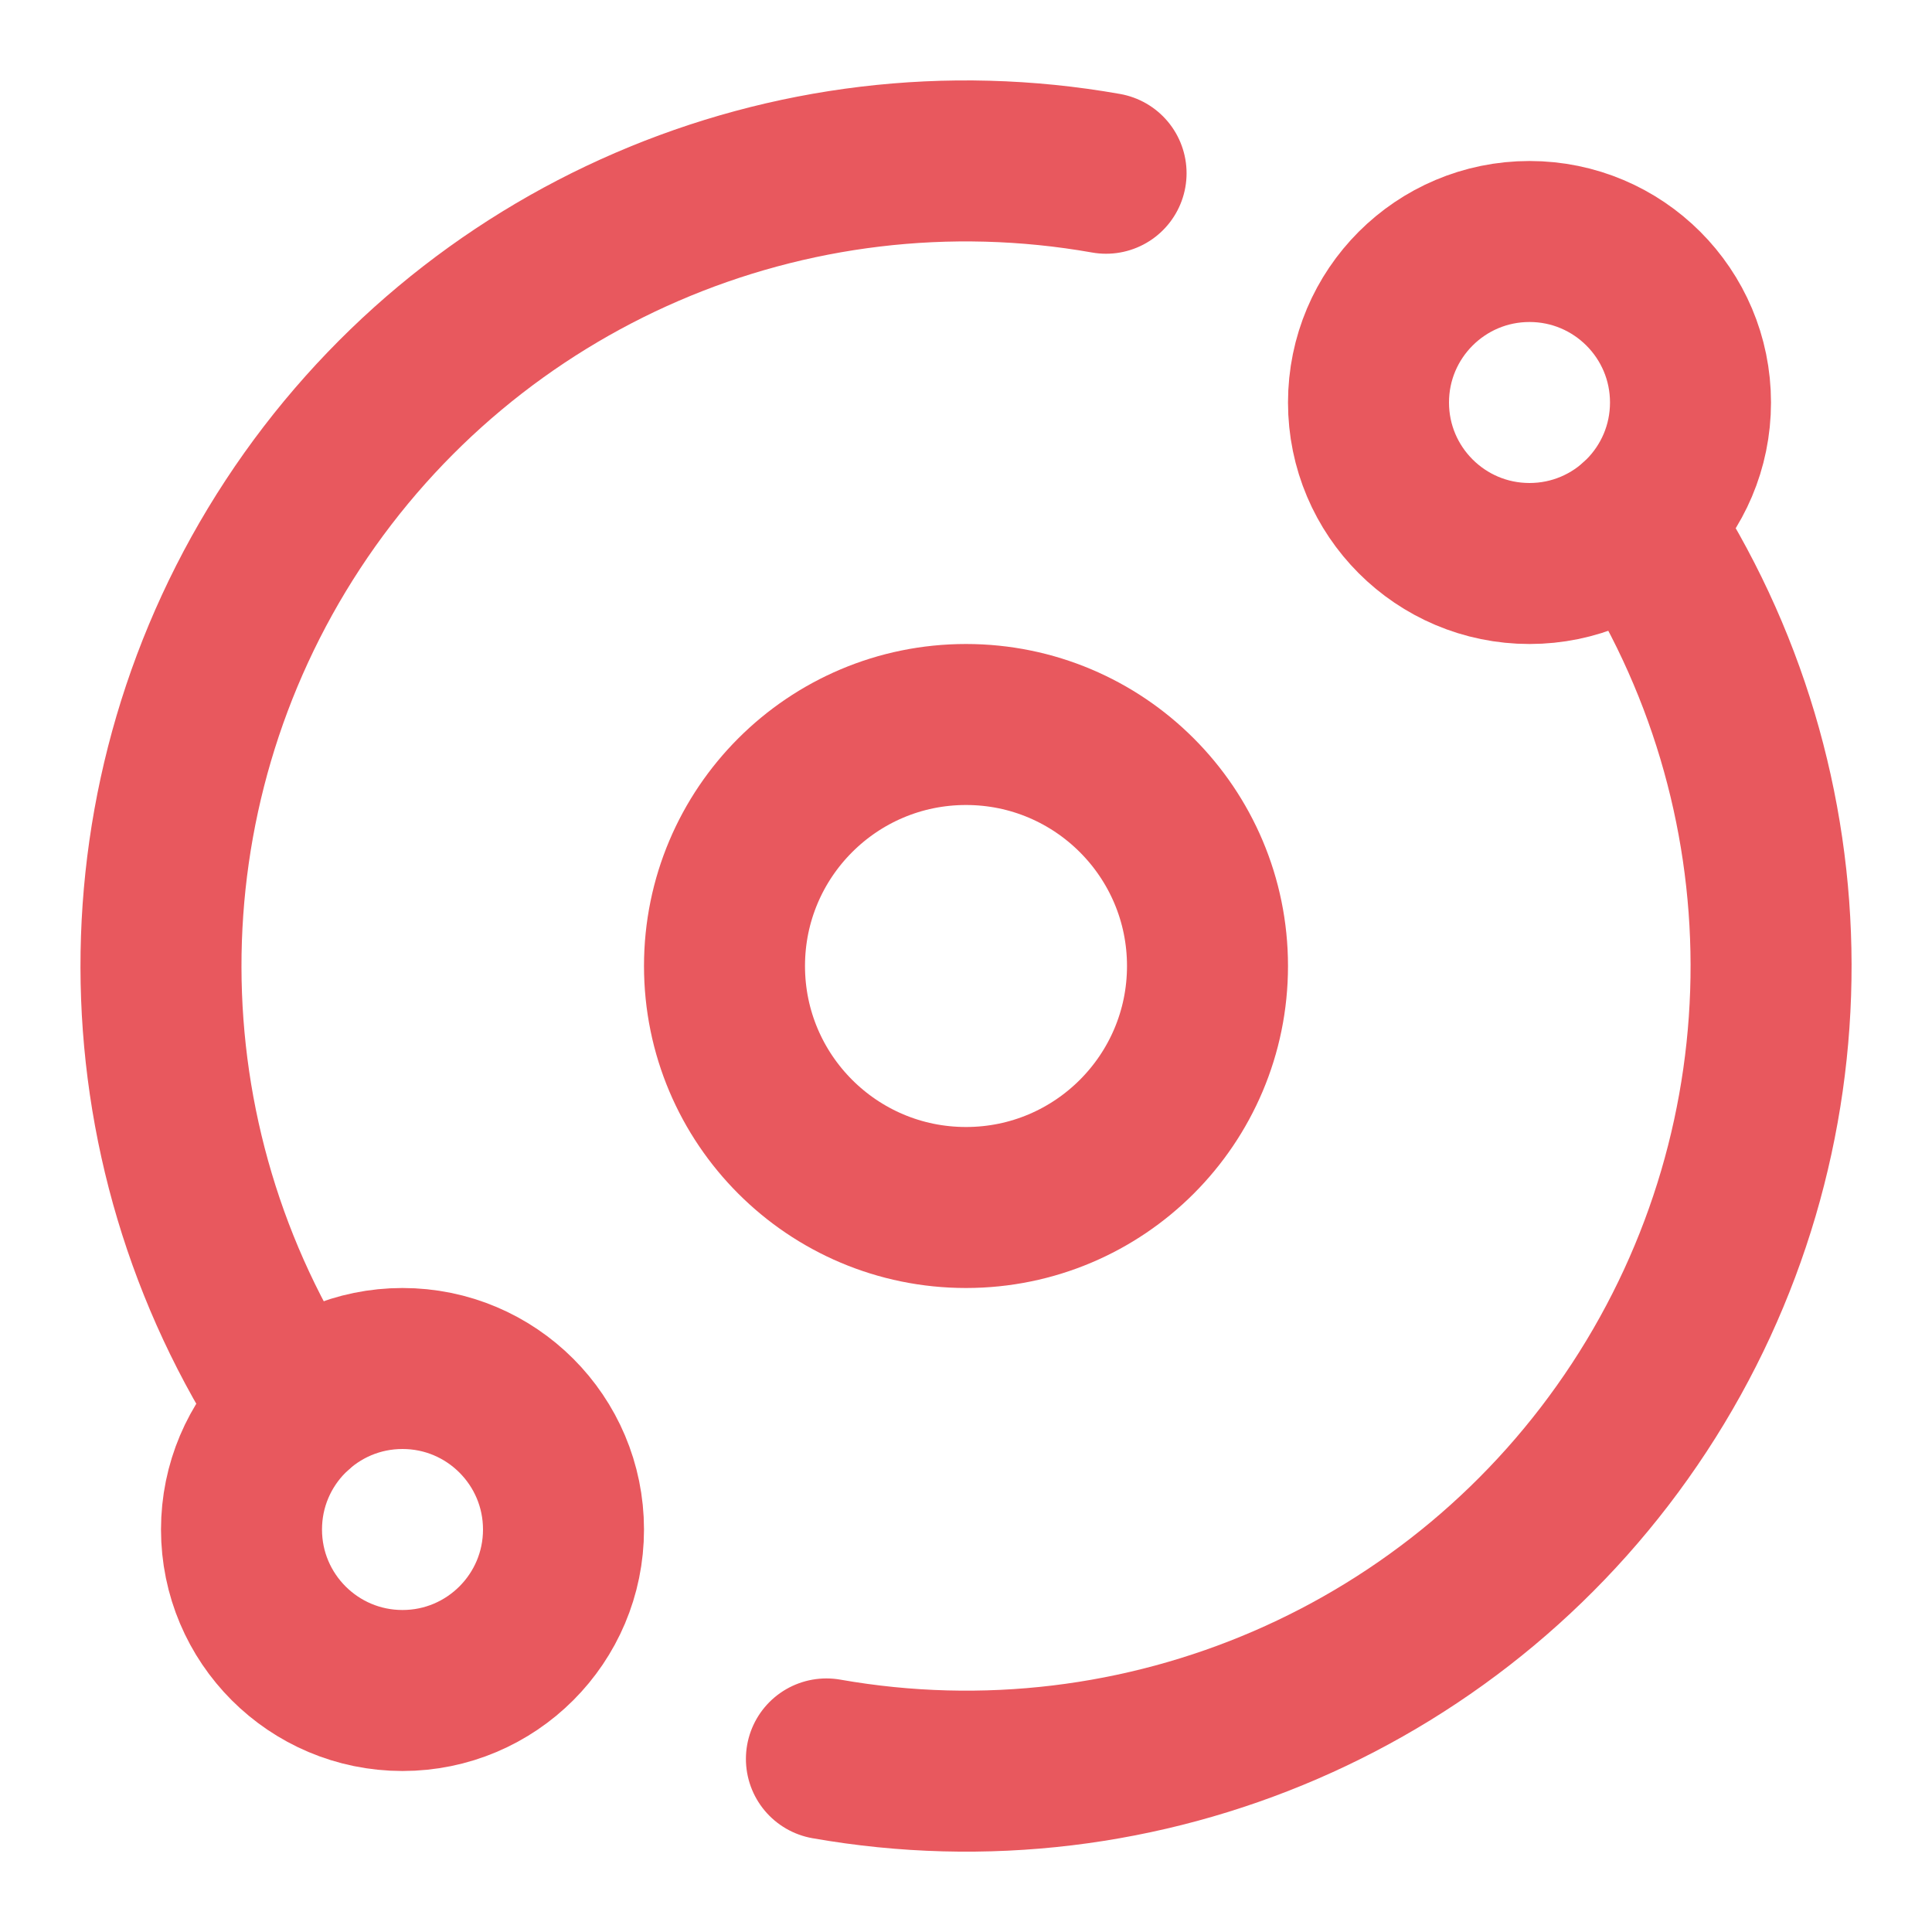
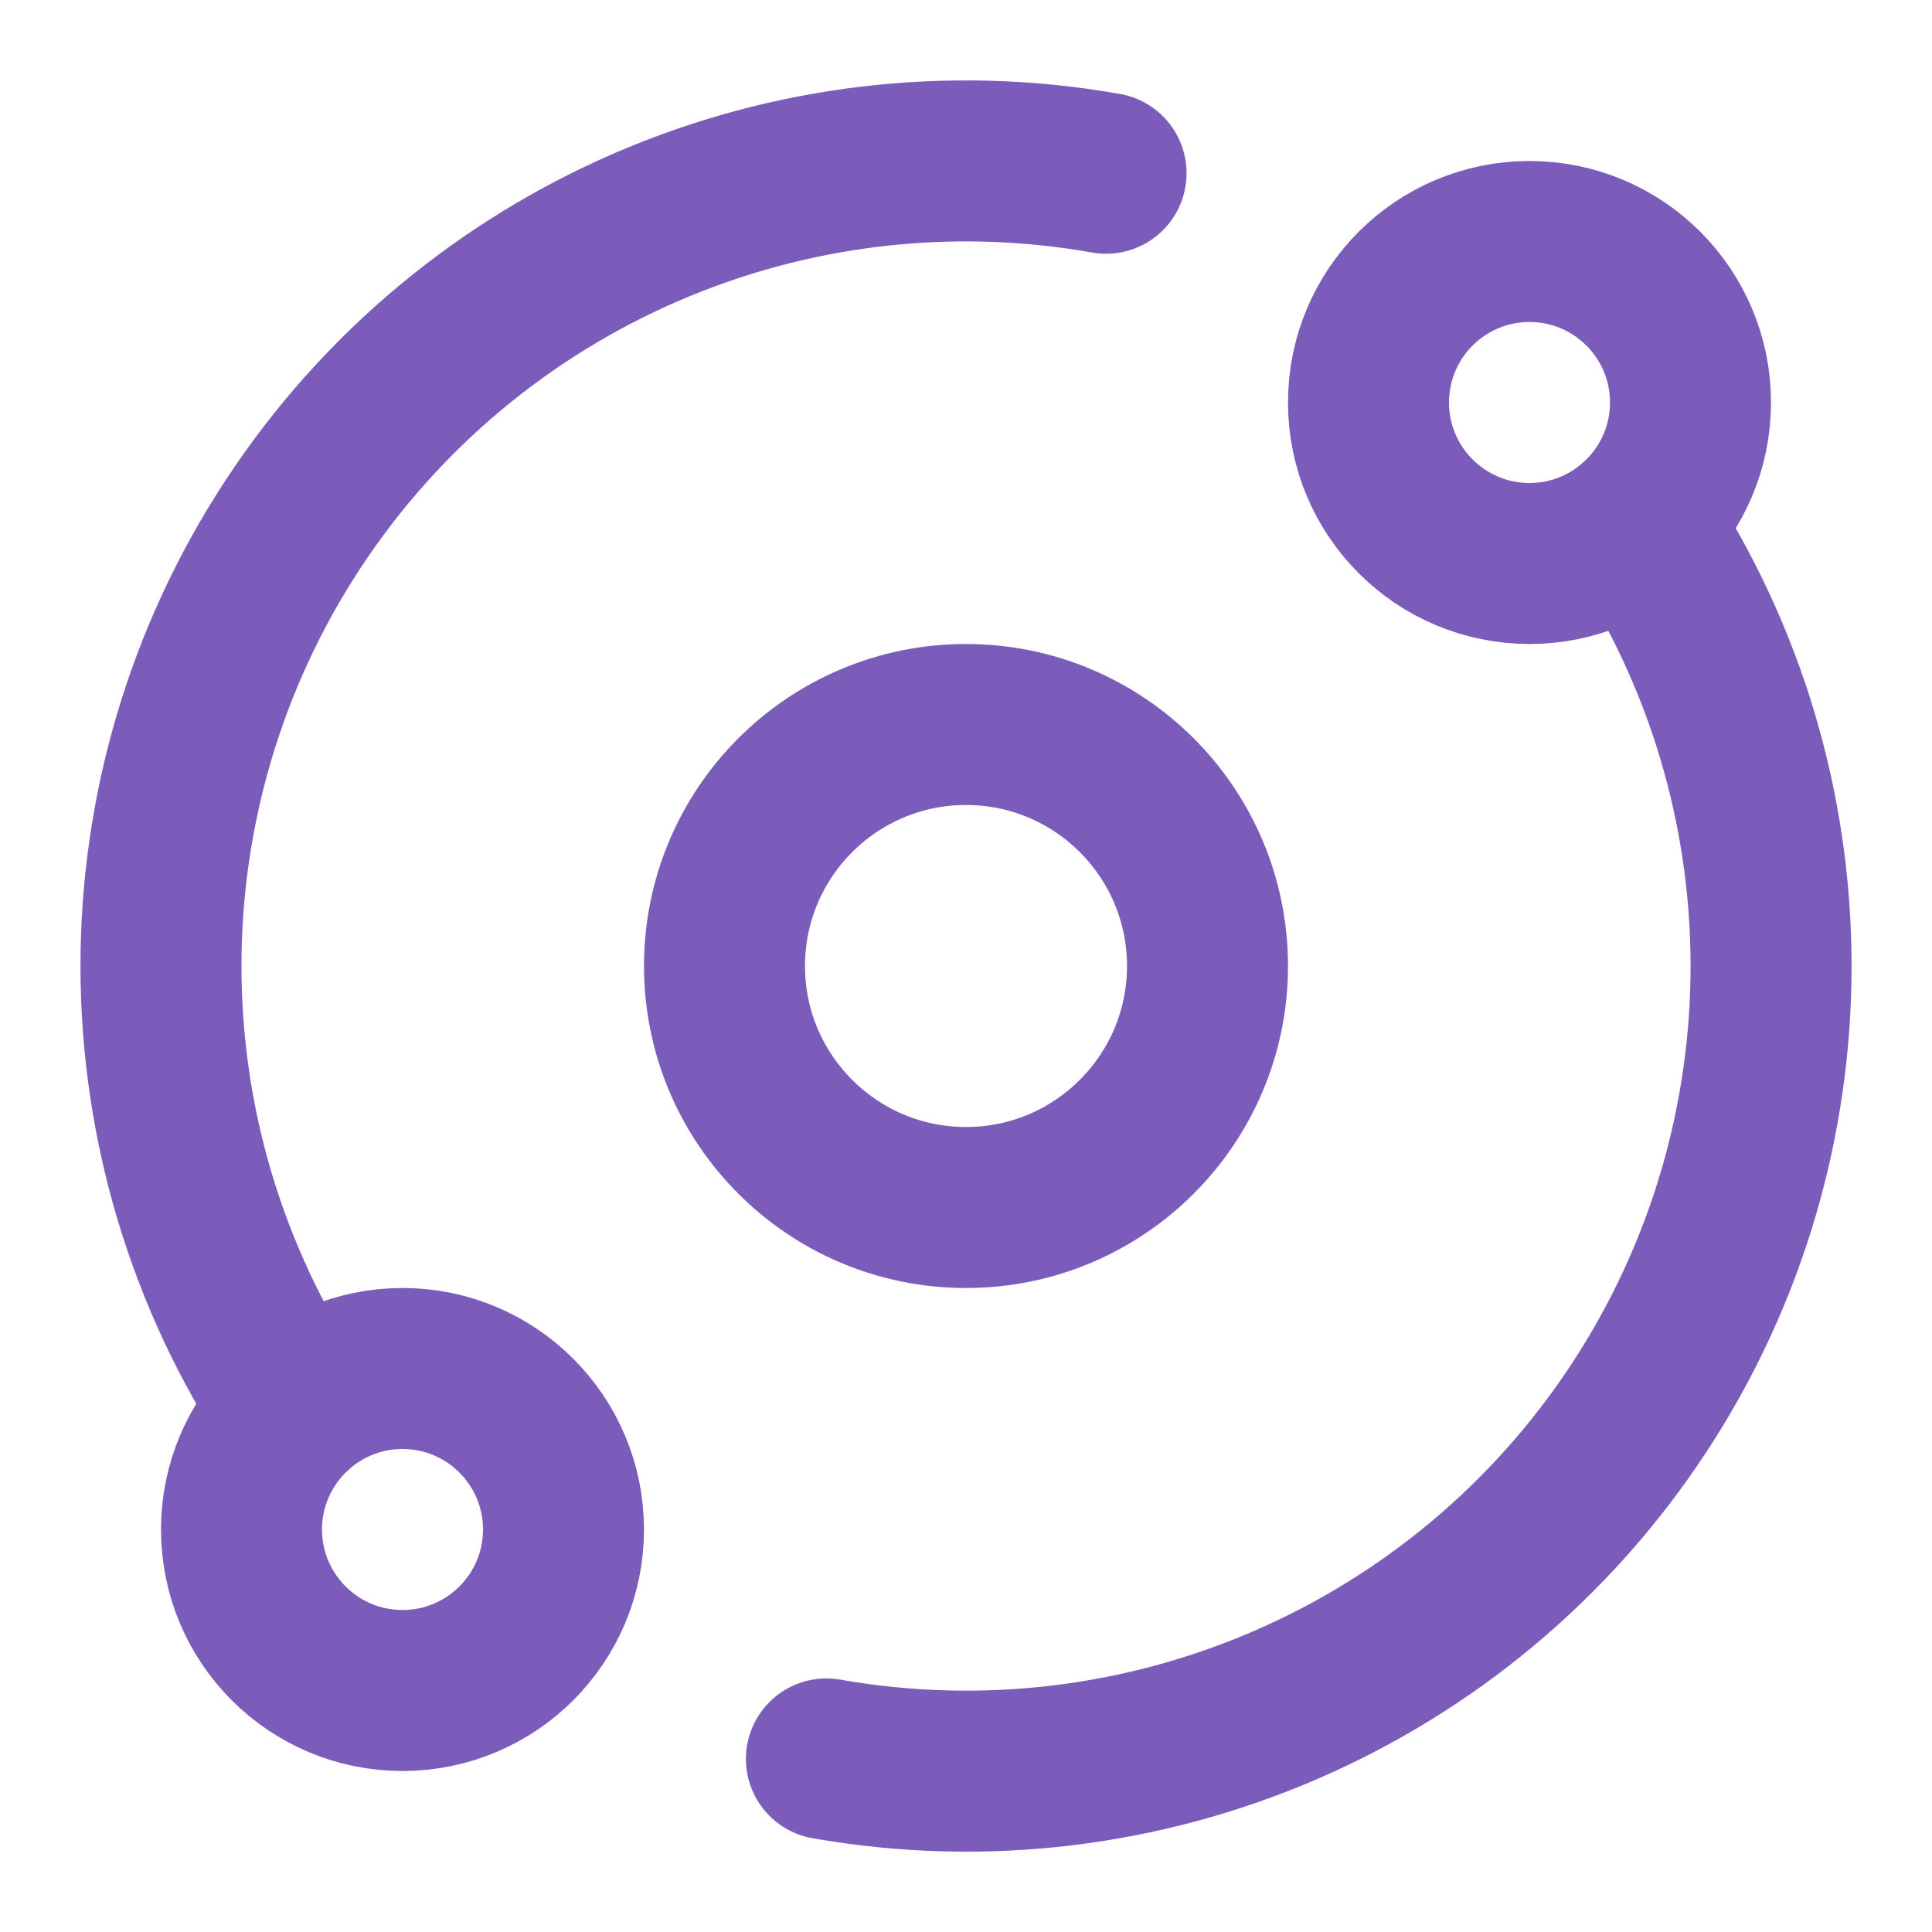
- <svg xmlns="http://www.w3.org/2000/svg" width="128" height="128" viewBox="0 0 24 24" fill="none" stroke="#E8585E" stroke-width="2" stroke-linecap="round" stroke-linejoin="round">
+ <svg xmlns="http://www.w3.org/2000/svg" width="128" height="128" viewBox="0 0 24 24" fill="none" stroke="#7C5CBA" stroke-width="2" stroke-linecap="round" stroke-linejoin="round">
  <path d="M20.341 6.484A10 10 0 0 1 10.266 21.85" />
  <path d="M3.659 17.516A10 10 0 0 1 13.74 2.152" />
  <circle cx="12" cy="12" r="3" />
  <circle cx="19" cy="5" r="2" />
  <circle cx="5" cy="19" r="2" />
</svg>
